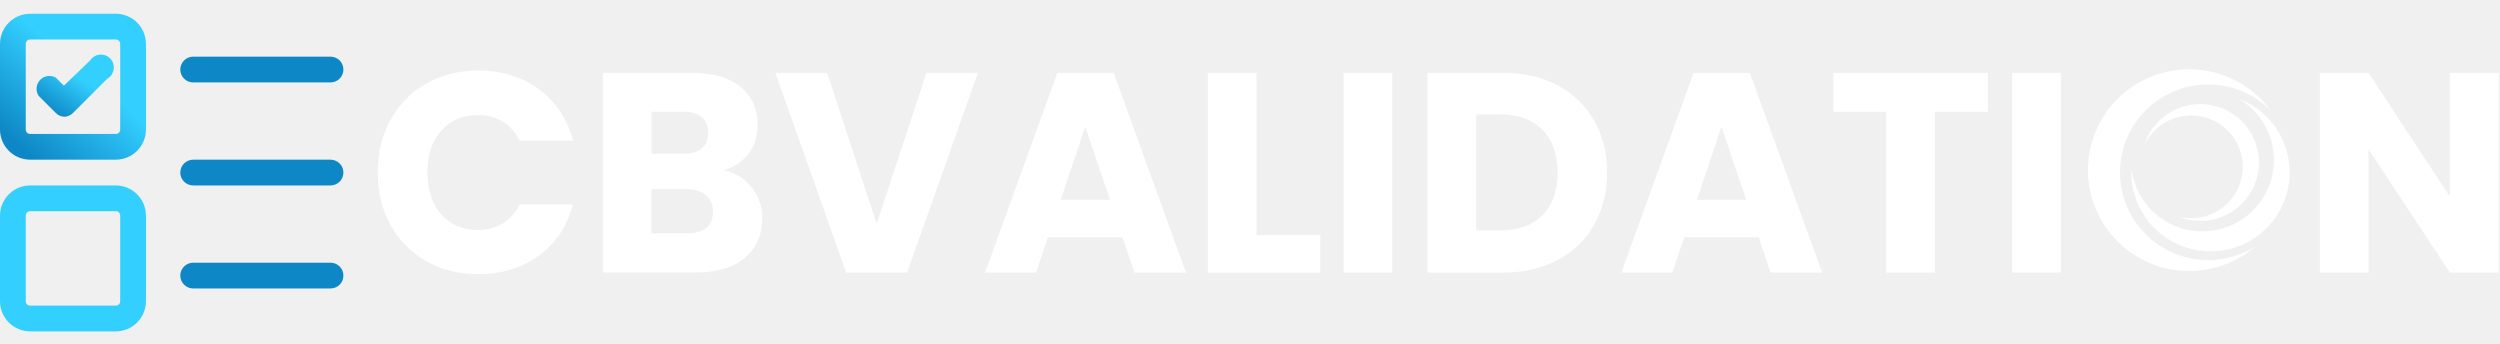
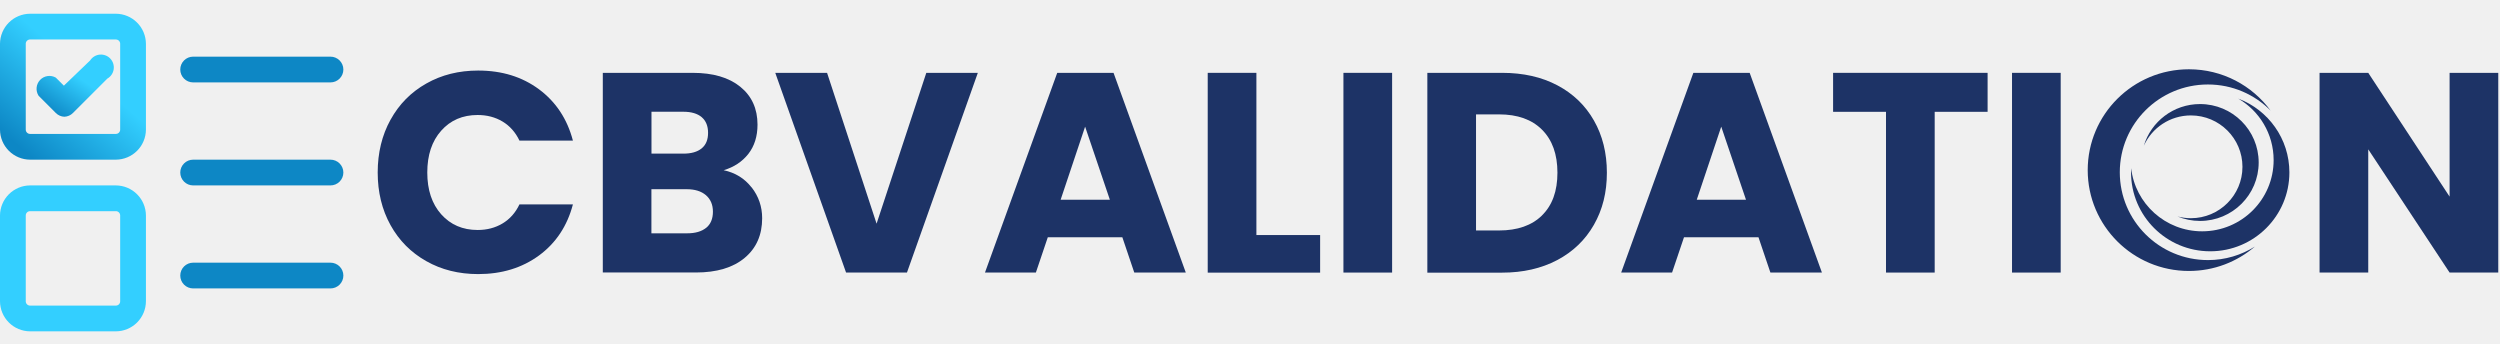
- <svg xmlns="http://www.w3.org/2000/svg" width="728" height="100" viewBox="0 0 728 100" fill="none">
-   <g clip-path="url(#clip0_737_7254)">
-     <path d="M96.249 24H56.249C55.255 24 54.301 23.605 53.598 22.902C52.895 22.198 52.499 21.244 52.499 20.25C52.499 19.256 52.895 18.302 53.598 17.598C54.301 16.895 55.255 16.5 56.249 16.5H96.249C97.244 16.5 98.198 16.895 98.901 17.598C99.604 18.302 99.999 19.256 99.999 20.25C99.999 21.244 99.604 22.198 98.901 22.902C98.198 23.605 97.244 24 96.249 24Z" fill="#0D87C5" />
-     <path d="M96.249 54H56.249C55.255 54 54.301 53.605 53.598 52.901C52.895 52.199 52.499 51.245 52.499 50.25C52.499 49.255 52.895 48.301 53.598 47.599C54.301 46.895 55.255 46.5 56.249 46.5H96.249C97.244 46.5 98.198 46.895 98.901 47.599C99.604 48.301 99.999 49.255 99.999 50.25C99.999 51.245 99.604 52.199 98.901 52.901C98.198 53.605 97.244 54 96.249 54Z" fill="#0D87C5" />
-     <path d="M96.249 84H56.249C55.255 84 54.301 83.605 53.598 82.901C52.895 82.198 52.499 81.245 52.499 80.25C52.499 79.255 52.895 78.302 53.598 77.599C54.301 76.895 55.255 76.5 56.249 76.5H96.249C97.244 76.5 98.198 76.895 98.901 77.599C99.604 78.302 99.999 79.255 99.999 80.25C99.999 81.245 99.604 82.198 98.901 82.901C98.198 83.605 97.244 84 96.249 84Z" fill="#0D87C5" />
-     <path d="M33.75 46.5H8.75C6.433 46.487 4.215 45.561 2.577 43.922C0.939 42.285 0.013 40.067 0 37.75V12.75C0.013 10.433 0.939 8.215 2.577 6.577C4.215 4.939 6.433 4.013 8.75 4H33.75C36.066 4.013 38.284 4.939 39.922 6.577C41.561 8.215 42.487 10.433 42.5 12.75V37.75C42.487 40.067 41.561 42.285 39.922 43.922C38.284 45.561 36.066 46.487 33.75 46.5ZM8.75 11.5C8.418 11.5 8.1 11.632 7.866 11.866C7.632 12.101 7.5 12.418 7.5 12.75V37.75C7.5 38.081 7.632 38.399 7.866 38.634C8.1 38.868 8.418 39 8.75 39H33.75C34.081 39 34.399 38.868 34.634 38.634C34.868 38.399 35 38.081 35 37.75V12.75C35 12.418 34.868 12.101 34.634 11.866C34.399 11.632 34.081 11.5 33.75 11.5H8.75Z" fill="url(#paint0_linear_737_7254)" />
-     <path d="M33.75 96.5H8.75C6.433 96.487 4.215 95.561 2.577 93.922C0.939 92.284 0.013 90.067 0 87.75V62.75C0.013 60.434 0.939 58.215 2.577 56.578C4.215 54.939 6.433 54.013 8.75 54H33.75C36.066 54.013 38.284 54.939 39.922 56.578C41.561 58.215 42.487 60.434 42.5 62.75V87.75C42.487 90.067 41.561 92.284 39.922 93.922C38.284 95.561 36.066 96.487 33.75 96.5ZM8.75 61.5C8.418 61.5 8.1 61.632 7.866 61.866C7.632 62.1 7.5 62.419 7.5 62.75V87.75C7.5 88.082 7.632 88.4 7.866 88.634C8.1 88.868 8.418 89 8.75 89H33.75C34.081 89 34.399 88.868 34.634 88.634C34.868 88.4 35 88.082 35 87.75V62.75C35 62.419 34.868 62.1 34.634 61.866C34.399 61.632 34.081 61.5 33.75 61.5H8.75Z" fill="#33CFFF" />
-     <path d="M18.75 34.001C17.807 33.966 16.913 33.573 16.25 32.901L11.25 27.901C10.793 27.196 10.586 26.358 10.662 25.521C10.738 24.685 11.092 23.898 11.669 23.287C12.245 22.676 13.01 22.276 13.841 22.152C14.671 22.027 15.52 22.185 16.25 22.601L18.6 24.951L26.25 17.601C26.559 17.124 26.972 16.724 27.459 16.43C27.945 16.137 28.492 15.957 29.057 15.906C29.623 15.855 30.193 15.932 30.724 16.134C31.256 16.335 31.734 16.654 32.124 17.067C32.514 17.48 32.805 17.977 32.975 18.519C33.145 19.061 33.189 19.635 33.105 20.196C33.021 20.758 32.81 21.294 32.489 21.762C32.167 22.23 31.744 22.62 31.25 22.901L21.25 32.901C20.587 33.573 19.693 33.966 18.75 34.001Z" fill="url(#paint1_linear_737_7254)" />
+ <svg xmlns="http://www.w3.org/2000/svg" width="1296" height="178" viewBox="0 0 1296 178" fill="none">
+   <g clip-path="url(#clip0_737_7179)">
+     <path d="M171.324 42.719H100.125C98.355 42.719 96.656 42.016 95.405 40.764C94.153 39.512 93.45 37.814 93.45 36.044C93.45 34.274 94.153 32.576 95.405 31.324C96.656 30.072 98.355 29.369 100.125 29.369H171.324C173.094 29.369 174.792 30.072 176.044 31.324C177.296 32.576 177.999 34.274 177.999 36.044C177.999 37.814 177.296 39.512 176.044 40.764C174.792 42.016 173.094 42.719 171.324 42.719Z" fill="#0D87C5" />
+     <path d="M171.324 96.12H100.125C98.355 96.12 96.656 95.416 95.405 94.164C94.153 92.913 93.45 91.215 93.45 89.445C93.45 87.674 94.153 85.976 95.405 84.725C96.656 83.473 98.355 82.769 100.125 82.769H171.324C173.094 82.769 174.792 83.473 176.044 84.725C177.296 85.976 177.999 87.674 177.999 89.445C177.999 91.215 177.296 92.913 176.044 94.164C174.792 95.416 173.094 96.12 171.324 96.12Z" fill="#0D87C5" />
+     <path d="M171.324 149.52H100.125C98.355 149.52 96.656 148.817 95.405 147.565C94.153 146.313 93.45 144.615 93.45 142.845C93.45 141.075 94.153 139.377 95.405 138.125C96.656 136.873 98.355 136.17 100.125 136.17H171.324C173.094 136.17 174.792 136.873 176.044 138.125C177.296 139.377 177.999 141.075 177.999 142.845C177.999 144.615 177.296 146.313 176.044 147.565C174.792 148.817 173.094 149.52 171.324 149.52Z" fill="#0D87C5" />
+     <path d="M60.075 82.769H15.575C11.451 82.746 7.503 81.098 4.588 78.181C1.672 75.266 0.023 71.318 0 67.194V22.694C0.023 18.571 1.672 14.623 4.588 11.707C7.503 8.791 11.451 7.143 15.575 7.119H60.075C64.198 7.143 68.146 8.791 71.062 11.707C73.978 14.623 75.626 18.571 75.65 22.694V67.194C75.626 71.318 73.978 75.266 71.062 78.181C68.146 81.098 64.198 82.746 60.075 82.769ZM15.575 20.469C14.985 20.469 14.419 20.704 14.002 21.121C13.584 21.538 13.35 22.104 13.35 22.694V67.194C13.35 67.784 13.584 68.35 14.002 68.767C14.419 69.185 14.985 69.419 15.575 69.419H60.075C60.665 69.419 61.231 69.185 61.648 68.767C62.065 68.35 62.3 67.784 62.3 67.194V22.694C62.3 22.104 62.065 21.538 61.648 21.121C61.231 20.704 60.665 20.469 60.075 20.469H15.575Z" fill="url(#paint0_linear_737_7179)" />
+     <path d="M60.075 171.769H15.575C11.451 171.746 7.503 170.098 4.588 167.181C1.672 164.266 0.023 160.318 0 156.194V111.694C0.023 107.571 1.672 103.623 4.588 100.707C7.503 97.791 11.451 96.142 15.575 96.119H60.075C64.198 96.142 68.146 97.791 71.062 100.707C73.978 103.623 75.626 107.571 75.65 111.694V156.194C75.626 160.318 73.978 164.266 71.062 167.181C68.146 170.098 64.198 171.746 60.075 171.769ZM15.575 109.469C14.985 109.469 14.419 109.703 14.002 110.121C13.584 110.538 13.35 111.104 13.35 111.694V156.194C13.35 156.784 13.584 157.35 14.002 157.768C14.419 158.185 14.985 158.419 15.575 158.419H60.075C60.665 158.419 61.231 158.185 61.648 157.768C62.065 157.35 62.3 156.784 62.3 156.194V111.694C62.3 111.104 62.065 110.538 61.648 110.121C61.231 109.703 60.665 109.469 60.075 109.469H15.575Z" fill="#33CFFF" />
+     <path d="M33.375 60.519C31.696 60.458 30.104 59.757 28.925 58.561L20.025 49.661C19.212 48.406 18.843 46.915 18.978 45.426C19.113 43.937 19.744 42.537 20.77 41.449C21.796 40.361 23.158 39.65 24.636 39.428C26.115 39.207 27.625 39.488 28.925 40.227L33.108 44.41L46.725 31.327C47.275 30.478 48.011 29.766 48.876 29.244C49.742 28.721 50.715 28.402 51.722 28.311C52.729 28.219 53.744 28.358 54.689 28.716C55.635 29.074 56.487 29.642 57.181 30.378C57.875 31.113 58.392 31.997 58.695 32.962C58.997 33.926 59.077 34.947 58.927 35.947C58.777 36.947 58.402 37.901 57.83 38.734C57.258 39.568 56.504 40.261 55.625 40.761L37.825 58.561C36.645 59.757 35.053 60.458 33.375 60.519Z" fill="url(#paint1_linear_737_7179)" />
  </g>
-   <path d="M113.756 34.846C116.24 30.342 119.714 26.828 124.157 24.324C128.6 21.799 133.629 20.547 139.264 20.547C146.171 20.547 152.068 22.365 156.996 26.02C161.904 29.676 165.196 34.644 166.852 40.946H151.281C150.129 38.522 148.473 36.664 146.353 35.391C144.232 34.119 141.808 33.493 139.102 33.493C134.74 33.493 131.205 35.008 128.499 38.057C125.793 41.087 124.44 45.166 124.44 50.236C124.44 55.305 125.793 59.385 128.499 62.414C131.205 65.444 134.74 66.979 139.102 66.979C141.808 66.979 144.232 66.353 146.353 65.08C148.473 63.808 150.129 61.97 151.281 59.526H166.852C165.196 65.828 161.904 70.776 156.996 74.391C152.068 78.006 146.171 79.824 139.264 79.824C133.629 79.824 128.58 78.572 124.137 76.047C119.693 73.543 116.22 70.049 113.735 65.565C111.251 61.081 109.999 55.972 109.999 50.236C109.999 44.5 111.251 39.37 113.735 34.866L113.756 34.846Z" fill="white" />
-   <path d="M218.898 54.557C220.938 57.183 221.968 60.172 221.968 63.545C221.968 68.412 220.272 72.27 216.879 75.097C213.486 77.945 208.739 79.359 202.66 79.359H175.557V21.213H201.731C207.649 21.213 212.274 22.566 215.606 25.272C218.939 27.979 220.615 31.654 220.615 36.3C220.615 39.733 219.706 42.561 217.929 44.843C216.131 47.105 213.748 48.68 210.759 49.569C214.132 50.296 216.838 51.952 218.878 54.578L218.898 54.557ZM189.735 44.742H199.005C201.327 44.742 203.105 44.237 204.357 43.207C205.609 42.177 206.215 40.682 206.215 38.683C206.215 36.684 205.589 35.169 204.357 34.118C203.125 33.068 201.327 32.543 199.005 32.543H189.735V44.722V44.742ZM205.69 66.332C206.982 65.262 207.629 63.686 207.629 61.647C207.629 59.607 206.942 58.011 205.589 56.84C204.236 55.688 202.378 55.103 199.994 55.103H189.714V67.948H200.156C202.519 67.948 204.357 67.403 205.67 66.332H205.69Z" fill="white" />
-   <path d="M284.779 21.213L264.138 79.379H246.406L225.785 21.213H240.872L255.292 65.141L269.773 21.213H284.779Z" fill="white" />
-   <path d="M326.869 69.099H305.157L301.684 79.379H286.859L307.904 21.213H324.304L345.348 79.379H330.342L326.869 69.099ZM323.233 58.173L316.023 36.886L308.894 58.173H323.233Z" fill="white" />
-   <path d="M365.908 68.453H384.469V79.399H351.73V21.213H365.908V68.453Z" fill="white" />
-   <path d="M405.433 21.213V79.379H391.255V21.213H405.433Z" fill="white" />
-   <path d="M453.561 24.848C458.146 27.272 461.7 30.685 464.205 35.088C466.709 39.471 467.982 44.54 467.982 50.296C467.982 56.052 466.729 61.041 464.205 65.464C461.68 69.887 458.126 73.3 453.521 75.744C448.916 78.167 443.564 79.399 437.485 79.399H415.693V21.213H437.485C443.625 21.213 448.977 22.425 453.561 24.848ZM449.098 62.717C452.087 59.788 453.581 55.648 453.581 50.296C453.581 44.944 452.087 40.763 449.098 37.774C446.109 34.785 441.948 33.311 436.576 33.311H429.871V67.12H436.576C441.928 67.12 446.109 65.666 449.098 62.737V62.717Z" fill="white" />
-   <path d="M512.151 69.099H490.44L486.966 79.379H472.142L493.166 21.213H509.566L530.61 79.379H515.604L512.131 69.099H512.151ZM508.495 58.173L501.285 36.886L494.156 58.173H508.495Z" fill="white" />
-   <path d="M578.86 21.213V32.563H563.45V79.379H549.272V32.563H533.862V21.213H578.86Z" fill="white" />
-   <path d="M600.147 21.213V79.379H585.969V21.213H600.147Z" fill="white" />
-   <path d="M727.586 79.379H713.408L689.718 43.49V79.379H675.54V21.213H689.718L713.408 57.264V21.213H727.586V79.379Z" fill="white" />
-   <path d="M643.023 75.744C628.849 75.744 617.36 64.296 617.36 50.173C617.36 36.051 628.849 24.603 643.023 24.603C650.171 24.603 656.633 27.517 661.286 32.217C655.926 24.92 647.268 20.176 637.493 20.176C621.213 20.176 608.015 33.323 608.015 49.545C608.015 65.766 621.213 78.914 637.49 78.914C644.834 78.914 651.547 76.23 656.712 71.8C652.748 74.297 648.056 75.747 643.023 75.747" fill="white" />
-   <path d="M651.845 28.713C658.015 32.313 662.163 38.985 662.163 46.622C662.163 58.079 652.841 67.364 641.346 67.367C630.649 67.367 621.841 59.328 620.667 48.983C620.646 49.391 620.632 49.798 620.632 50.208C620.632 62.899 630.958 73.186 643.692 73.186C656.426 73.186 666.752 62.896 666.752 50.208C666.752 40.379 660.556 31.996 651.845 28.713Z" fill="white" />
-   <path d="M640.728 30.303C632.99 30.303 626.455 35.431 624.355 42.464C626.701 37.248 631.956 33.615 638.064 33.615C646.361 33.615 653.085 40.316 653.085 48.582C653.085 56.848 646.361 63.549 638.064 63.549C636.709 63.549 635.394 63.365 634.144 63.031C636.168 63.875 638.394 64.341 640.728 64.343C650.164 64.343 657.809 56.72 657.809 47.322C657.809 37.92 650.161 30.303 640.728 30.303Z" fill="white" />
+   <path d="M202.485 62.027C206.907 54.01 213.09 47.755 220.999 43.297C228.908 38.803 237.86 36.574 247.89 36.574C260.184 36.574 270.682 39.81 279.453 46.317C288.189 52.824 294.049 61.667 296.997 72.884H269.28C267.23 68.57 264.283 65.262 260.508 62.997C256.733 60.733 252.419 59.618 247.602 59.618C239.837 59.618 233.546 62.314 228.728 67.743C223.911 73.135 221.502 80.397 221.502 89.421C221.502 98.444 223.911 105.706 228.728 111.098C233.546 116.491 239.837 119.223 247.602 119.223C252.419 119.223 256.733 118.109 260.508 115.844C264.283 113.579 267.23 110.308 269.28 105.958H296.997C294.049 117.174 288.189 125.982 279.453 132.417C270.682 138.852 260.184 142.087 247.89 142.087C237.86 142.087 228.872 139.858 220.963 135.365C213.054 130.907 206.871 124.688 202.449 116.707C198.027 108.726 195.798 99.63 195.798 89.421C195.798 79.211 198.027 70.08 202.449 62.063L202.485 62.027Z" fill="#1D3366" />
+   <path d="M389.639 97.115C393.27 101.789 395.103 107.109 395.103 113.113C395.103 121.777 392.083 128.643 386.044 133.676C380.004 138.745 371.556 141.262 360.735 141.262H312.491V37.762H359.082C369.615 37.762 377.847 40.17 383.779 44.988C389.711 49.805 392.695 56.348 392.695 64.616C392.695 70.728 391.077 75.761 387.913 79.823C384.714 83.85 380.472 86.654 375.151 88.236C381.155 89.53 385.972 92.478 389.603 97.151L389.639 97.115ZM337.727 79.643H354.228C358.363 79.643 361.526 78.745 363.755 76.911C365.984 75.078 367.062 72.418 367.062 68.858C367.062 65.299 365.948 62.603 363.755 60.734C361.562 58.864 358.363 57.93 354.228 57.93H337.727V79.608V79.643ZM366.128 118.074C368.429 116.169 369.579 113.365 369.579 109.734C369.579 106.103 368.357 103.263 365.948 101.177C363.539 99.128 360.232 98.086 355.99 98.086H337.691V120.95H356.278C360.484 120.95 363.755 119.979 366.092 118.074H366.128Z" fill="#1D3366" />
+   <path d="M506.907 37.762L470.166 141.298H438.602L401.897 37.762H428.752L454.42 115.953L480.196 37.762H506.907Z" fill="#1D3366" />
+   <path d="M581.826 122.999H543.18L536.997 141.298H510.609L548.069 37.762H577.26L614.72 141.298H588.009L581.826 122.999ZM575.355 103.55L562.521 65.659L549.831 103.55H575.355Z" fill="#1D3366" />
+   <path d="M651.317 121.849H684.355V141.334H626.081V37.762H651.317V121.849Z" fill="#1D3366" />
+   <path d="M721.671 37.762V141.298H696.434V37.762H721.671Z" fill="#1D3366" />
+   <path d="M807.339 44.233C815.5 48.547 821.827 54.622 826.285 62.459C830.743 70.26 833.007 79.284 833.007 89.53C833.007 99.775 830.779 108.655 826.285 116.528C821.791 124.401 815.464 130.477 807.267 134.827C799.071 139.141 789.544 141.334 778.723 141.334H739.934V37.762H778.723C789.652 37.762 799.179 39.919 807.339 44.233ZM799.394 111.639C804.715 106.426 807.375 99.056 807.375 89.53C807.375 80.003 804.715 72.561 799.394 67.241C794.074 61.92 786.668 59.296 777.106 59.296H765.17V119.476H777.106C786.632 119.476 794.074 116.888 799.394 111.675V111.639Z" fill="#1D3366" />
+   <path d="M911.629 122.999H872.983L866.8 141.298H840.413L877.836 37.762H907.027L944.487 141.298H917.776L911.593 122.999H911.629ZM905.122 103.55L892.288 65.659L879.598 103.55H905.122Z" fill="#1D3366" />
+   <path d="M1030.37 37.762V57.966H1002.94V141.298H977.705V57.966H950.275V37.762H1030.37Z" fill="#1D3366" />
+   <path d="M1068.26 37.762V141.298H1043.03V37.762H1068.26Z" fill="#1D3366" />
+   <path d="M1295.1 141.298H1269.87L1227.7 77.415V141.298H1202.46V37.762H1227.7L1269.87 101.932V37.762H1295.1V141.298Z" fill="#1D3366" />
+   <path d="M1144.58 134.825C1119.35 134.825 1098.9 114.448 1098.9 89.31C1098.9 64.171 1119.35 43.794 1144.58 43.794C1157.31 43.794 1168.81 48.981 1177.09 57.348C1167.55 44.359 1152.14 35.914 1134.74 35.914C1105.76 35.914 1082.27 59.317 1082.27 88.191C1082.27 117.065 1105.76 140.468 1134.73 140.468C1147.81 140.468 1159.75 135.691 1168.95 127.805C1161.89 132.25 1153.54 134.831 1144.58 134.831" fill="#1D3366" />
+   <path d="M1160.29 51.109C1171.27 57.518 1178.65 69.393 1178.65 82.988C1178.65 103.381 1162.06 119.909 1141.6 119.914C1122.56 119.914 1106.88 105.604 1104.79 87.19C1104.75 87.915 1104.73 88.641 1104.73 89.371C1104.73 111.961 1123.11 130.271 1145.77 130.271C1168.44 130.271 1186.82 111.956 1186.82 89.371C1186.82 71.875 1175.79 56.954 1160.29 51.109Z" fill="#1D3366" />
+   <path d="M1140.5 53.941C1126.72 53.941 1115.09 63.07 1111.35 75.588C1115.53 66.303 1124.88 59.837 1135.76 59.837C1150.52 59.837 1162.49 71.764 1162.49 86.478C1162.49 101.193 1150.52 113.119 1135.76 113.119C1133.34 113.119 1131 112.793 1128.78 112.197C1132.38 113.7 1136.34 114.529 1140.5 114.534C1157.29 114.534 1170.9 100.965 1170.9 84.235C1170.9 67.5 1157.29 53.941 1140.5 53.941Z" fill="#1D3366" />
  <defs>
-     <linearGradient id="paint0_linear_737_7254" x1="33.712" y1="13.999" x2="7.713" y2="44.568" gradientUnits="userSpaceOnUse">
+     <linearGradient id="paint0_linear_737_7179" x1="60.007" y1="24.918" x2="13.73" y2="79.331" gradientUnits="userSpaceOnUse">
      <stop offset="0.279" stop-color="#33CFFF" />
      <stop offset="1" stop-color="#0D87C5" />
    </linearGradient>
-     <linearGradient id="paint1_linear_737_7254" x1="28.494" y1="20.151" x2="18.03" y2="35.437" gradientUnits="userSpaceOnUse">
+     <linearGradient id="paint1_linear_737_7179" x1="50.719" y1="35.868" x2="32.094" y2="63.075" gradientUnits="userSpaceOnUse">
      <stop offset="0.279" stop-color="#33CFFF" />
      <stop offset="1" stop-color="#0D87C5" />
    </linearGradient>
-     <clipPath id="clip0_737_7254">
-       <rect width="99.999" height="100" fill="white" />
+     <clipPath id="clip0_737_7179">
+       <rect width="177.999" height="178" fill="white" />
    </clipPath>
  </defs>
</svg>
